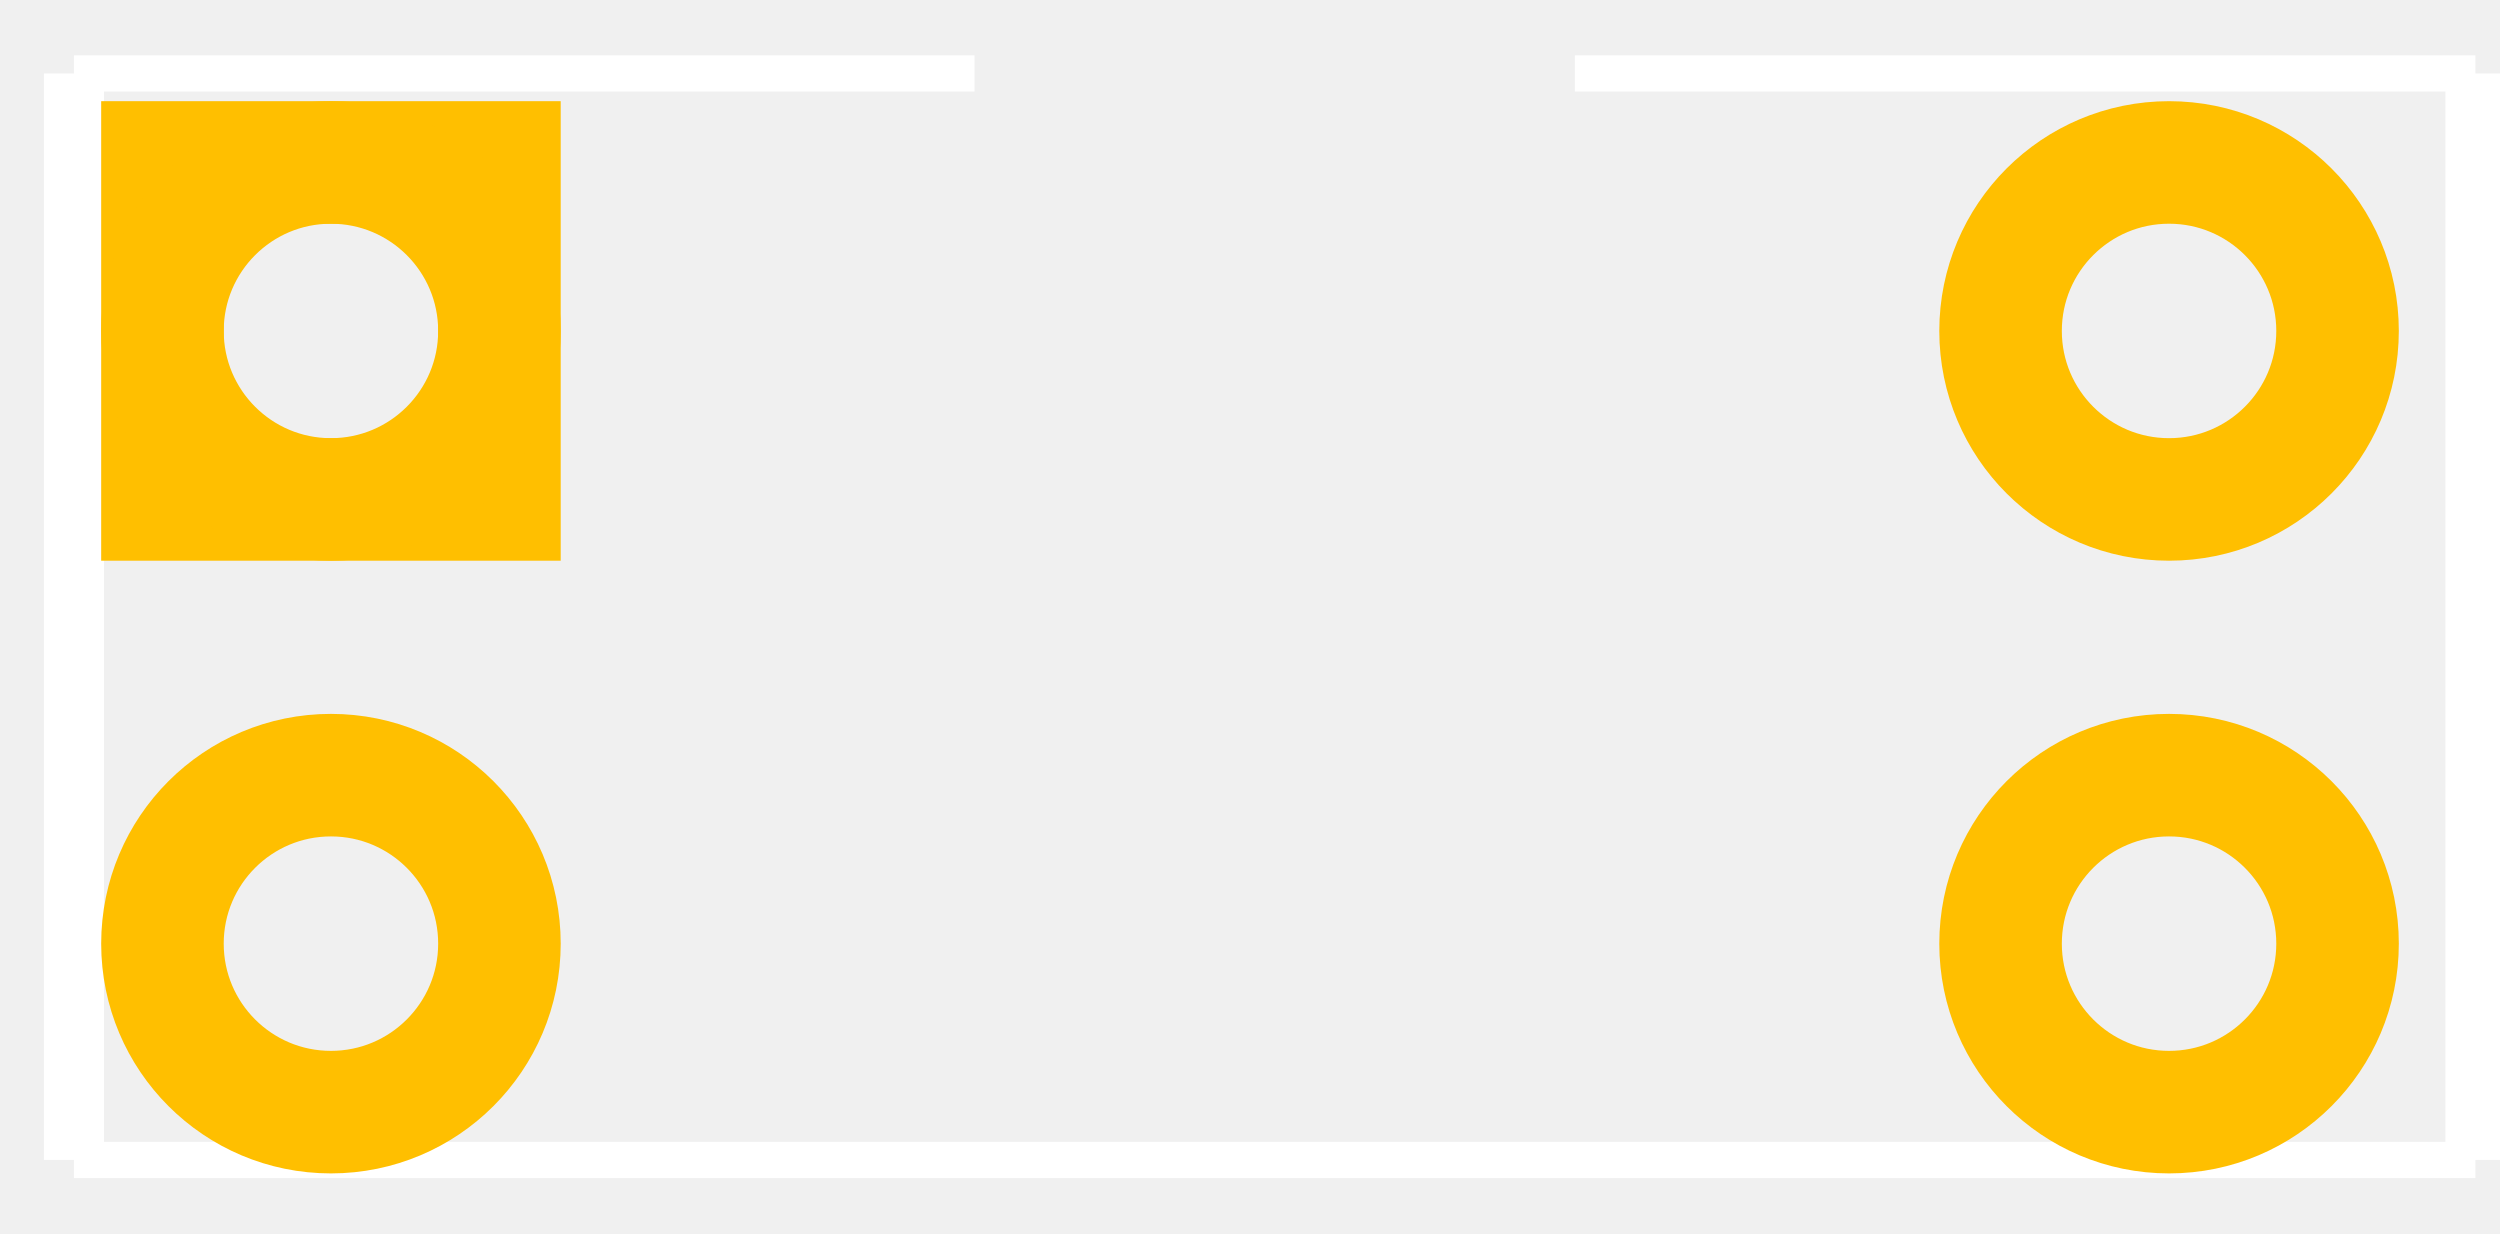
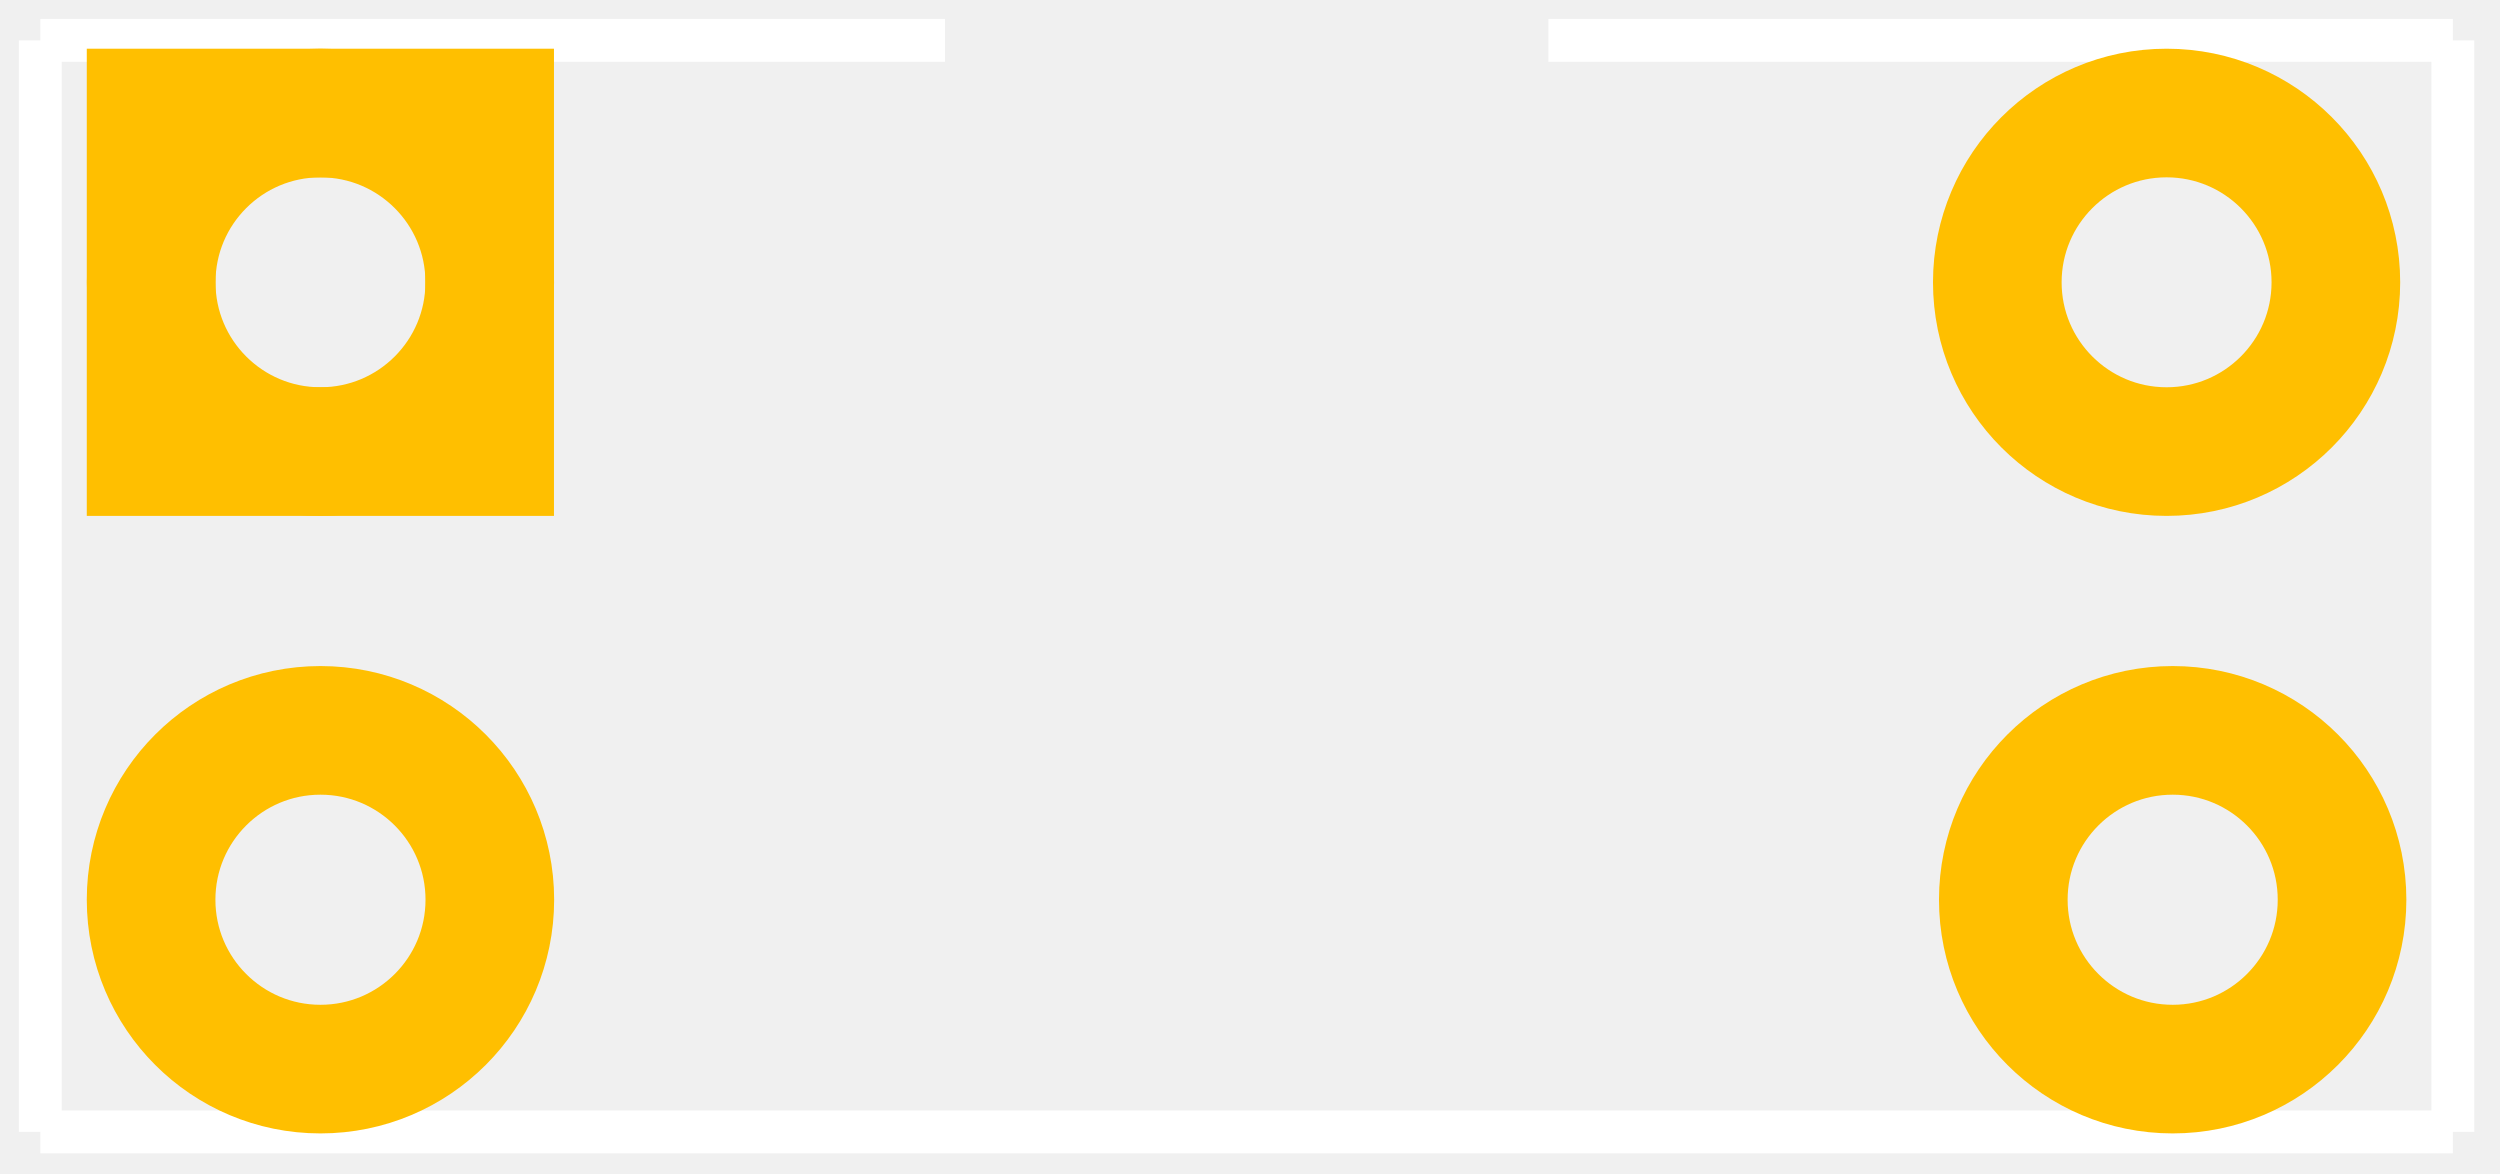
- <svg xmlns="http://www.w3.org/2000/svg" width="36.722" version="1.2" height="18.117" viewBox="0 0 408.027 201.302">
-   <g id="silkscreen" transform="matrix(0.979857,0,0,0.5910998,2.271898,6.07566)">
-     <line style="stroke:#ffffff;stroke-width:10" id="line3024" y1="10" x1="10" y2="310" x2="10" />
-     <line style="stroke:#ffffff;stroke-width:10" id="line3026" y1="310" x1="10" y2="310" x2="410" />
-     <line style="stroke:#ffffff;stroke-width:10" id="line3028" y1="310" x1="410" y2="10" x2="410" />
-     <line style="stroke:#ffffff;stroke-width:10" id="line3030" y1="10" x1="10" y2="10" x2="160" />
-     <line style="stroke:#ffffff;stroke-width:10" id="line3032" y1="10" x1="260" y2="10" x2="410" />
+ <svg xmlns="http://www.w3.org/2000/svg" version="1.2" baseProfile="tiny" id="Layer_1" x="0px" y="0px" width="29.153px" height="13.684px" viewBox="0 0 29.153 13.684" xml:space="preserve">
+   <g id="silkscreen">
+     <line id="line3024" fill="none" stroke="#FFFFFF" stroke-width="0.5" x1="0.47" y1="0.471" x2="0.47" y2="13.199" />
+     <line id="line3026" fill="none" stroke="#FFFFFF" stroke-width="0.5" x1="0.47" y1="13.199" x2="28.603" y2="13.199" />
+     <line id="line3028" fill="none" stroke="#FFFFFF" stroke-width="0.5" x1="28.603" y1="13.199" x2="28.603" y2="0.471" />
+     <line id="line3030" fill="none" stroke="#FFFFFF" stroke-width="0.5" x1="0.47" y1="0.471" x2="11.02" y2="0.471" />
+     <line id="line3032" fill="none" stroke="#FFFFFF" stroke-width="0.5" x1="18.056" y1="0.471" x2="28.603" y2="0.471" />
  </g>
-   <g id="copper1" transform="translate(-5.986742,-5.986741)">
+   <g id="copper1">
    <g id="copper0">
-       <rect width="55" x="32.5" y="32.5" height="55" style="fill:none;stroke:#ffbf00;stroke-width:20" id="rect3036" />
-       <circle cx="60" cy="60" style="fill:none;stroke:#ffbf00;stroke-width:20" id="connector0pin" r="27.5" d="M 87.5,60 C 87.5,75.188 75.188,87.5 60,87.5 44.812,87.5 32.5,75.188 32.5,60 32.5,44.812 44.812,32.5 60,32.5 75.188,32.5 87.5,44.812 87.5,60 z" />
-       <circle cx="360" cy="60" style="fill:none;stroke:#ffbf00;stroke-width:20" id="connector3pin" r="27.5" d="m 387.5,60 c 0,15.188 -12.312,27.5 -27.5,27.5 -15.188,0 -27.5,-12.312 -27.5,-27.5 0,-15.188 12.312,-27.5 27.5,-27.5 15.188,0 27.5,12.312 27.5,27.5 z" />
-       <circle cx="60" cy="160" style="fill:none;stroke:#ffbf00;stroke-width:20" id="connector1pin" r="27.5" d="m 87.5,160 c 0,15.188 -12.312,27.5 -27.5,27.5 -15.188,0 -27.5,-12.312 -27.5,-27.5 0,-15.188 12.312,-27.5 27.5,-27.5 15.188,0 27.5,12.312 27.5,27.5 z" />
-       <circle cx="360" cy="160" style="fill:none;stroke:#ffbf00;stroke-width:20" id="connector5pin" r="27.5" d="m 387.5,160 c 0,15.188 -12.312,27.5 -27.5,27.5 -15.188,0 -27.5,-12.312 -27.5,-27.5 0,-15.188 12.312,-27.5 27.5,-27.5 15.188,0 27.5,12.312 27.5,27.5 z" />
+       <circle id="connector0pin" fill="none" stroke="#FFBF00" stroke-width="1.5" cx="3.737" cy="3.292" r="1.974" />
+       <circle id="connector3pin" fill="none" stroke="#FFBF00" stroke-width="1.5" cx="25.265" cy="3.292" r="1.974" />
+       <circle id="connector1pin" fill="none" stroke="#FFBF00" stroke-width="1.5" cx="3.737" cy="10.492" r="1.975" />
+       <circle id="connector5pin" fill="none" stroke="#FFBF00" stroke-width="1.5" cx="25.336" cy="10.492" r="1.975" />
+       <rect id="rect3036" x="1.762" y="1.318" fill="none" stroke="#FFBF00" stroke-width="1.5" width="3.948" height="3.948" />
    </g>
  </g>
-   <g id="keepout" transform="translate(-5.986742,-5.986741)" />
-   <g id="soldermask" transform="translate(-5.986742,-5.986741)" />
-   <g id="outline" transform="translate(-5.986742,-5.986741)" />
</svg>
